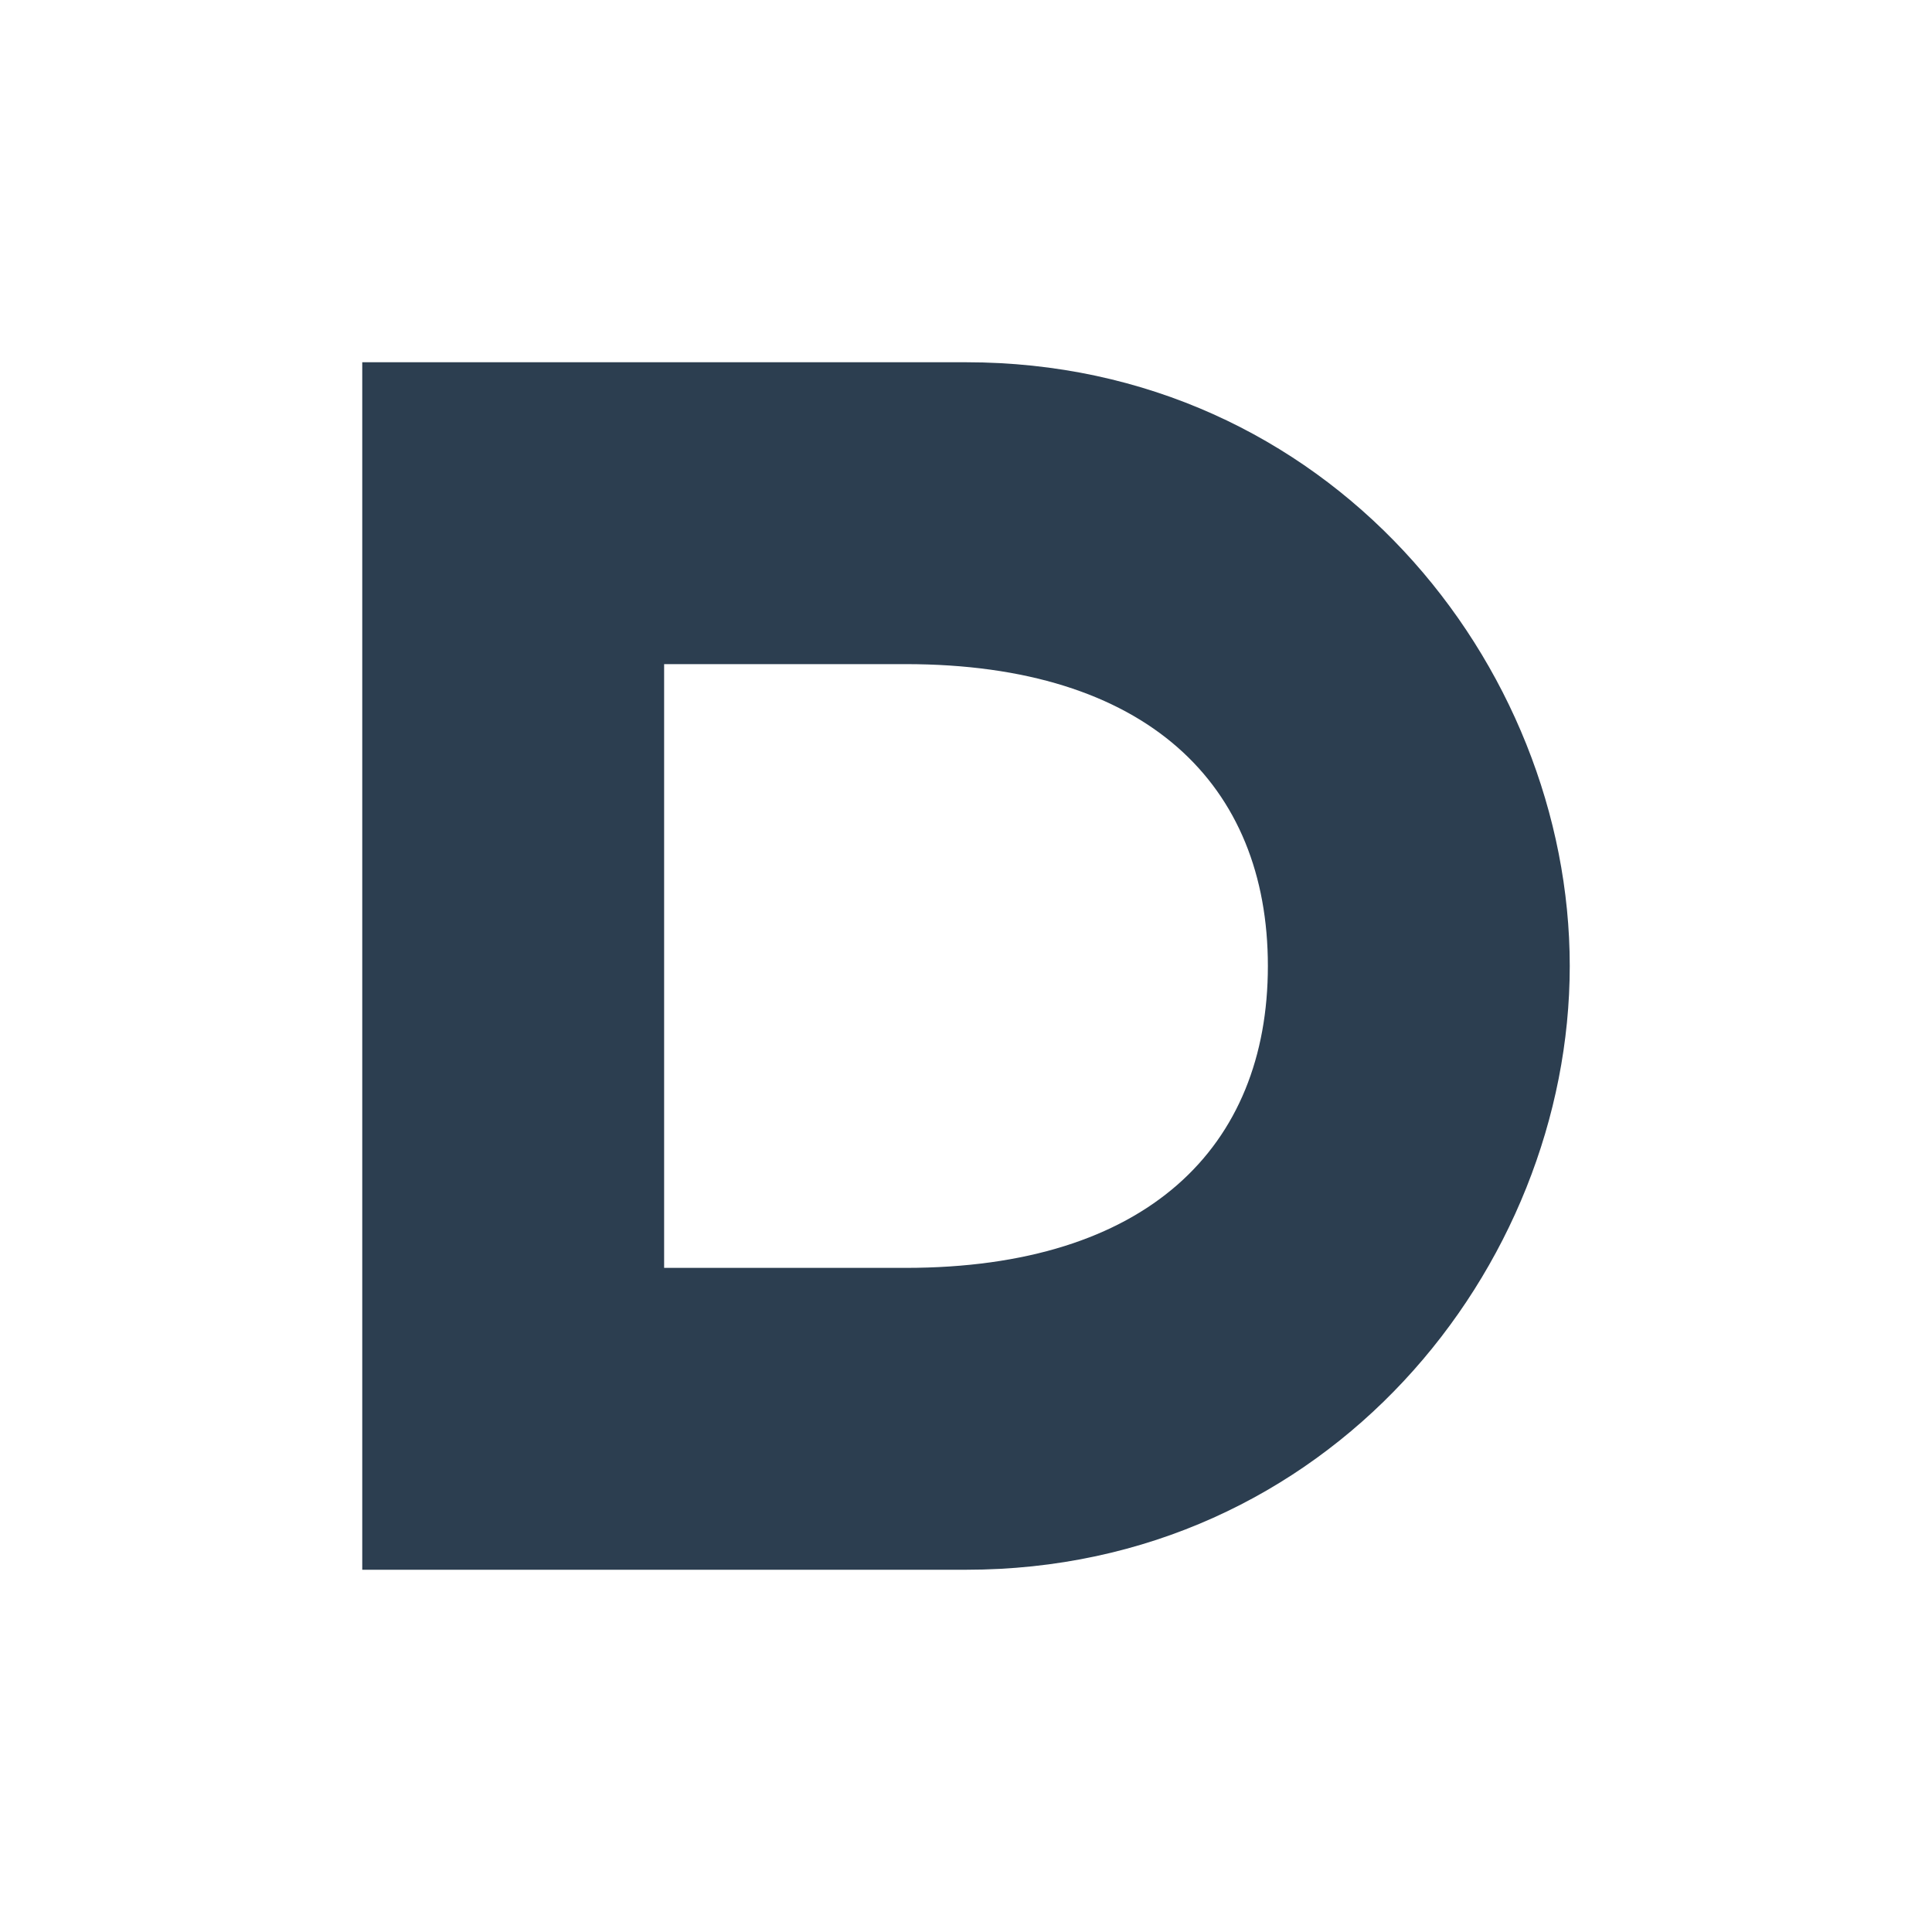
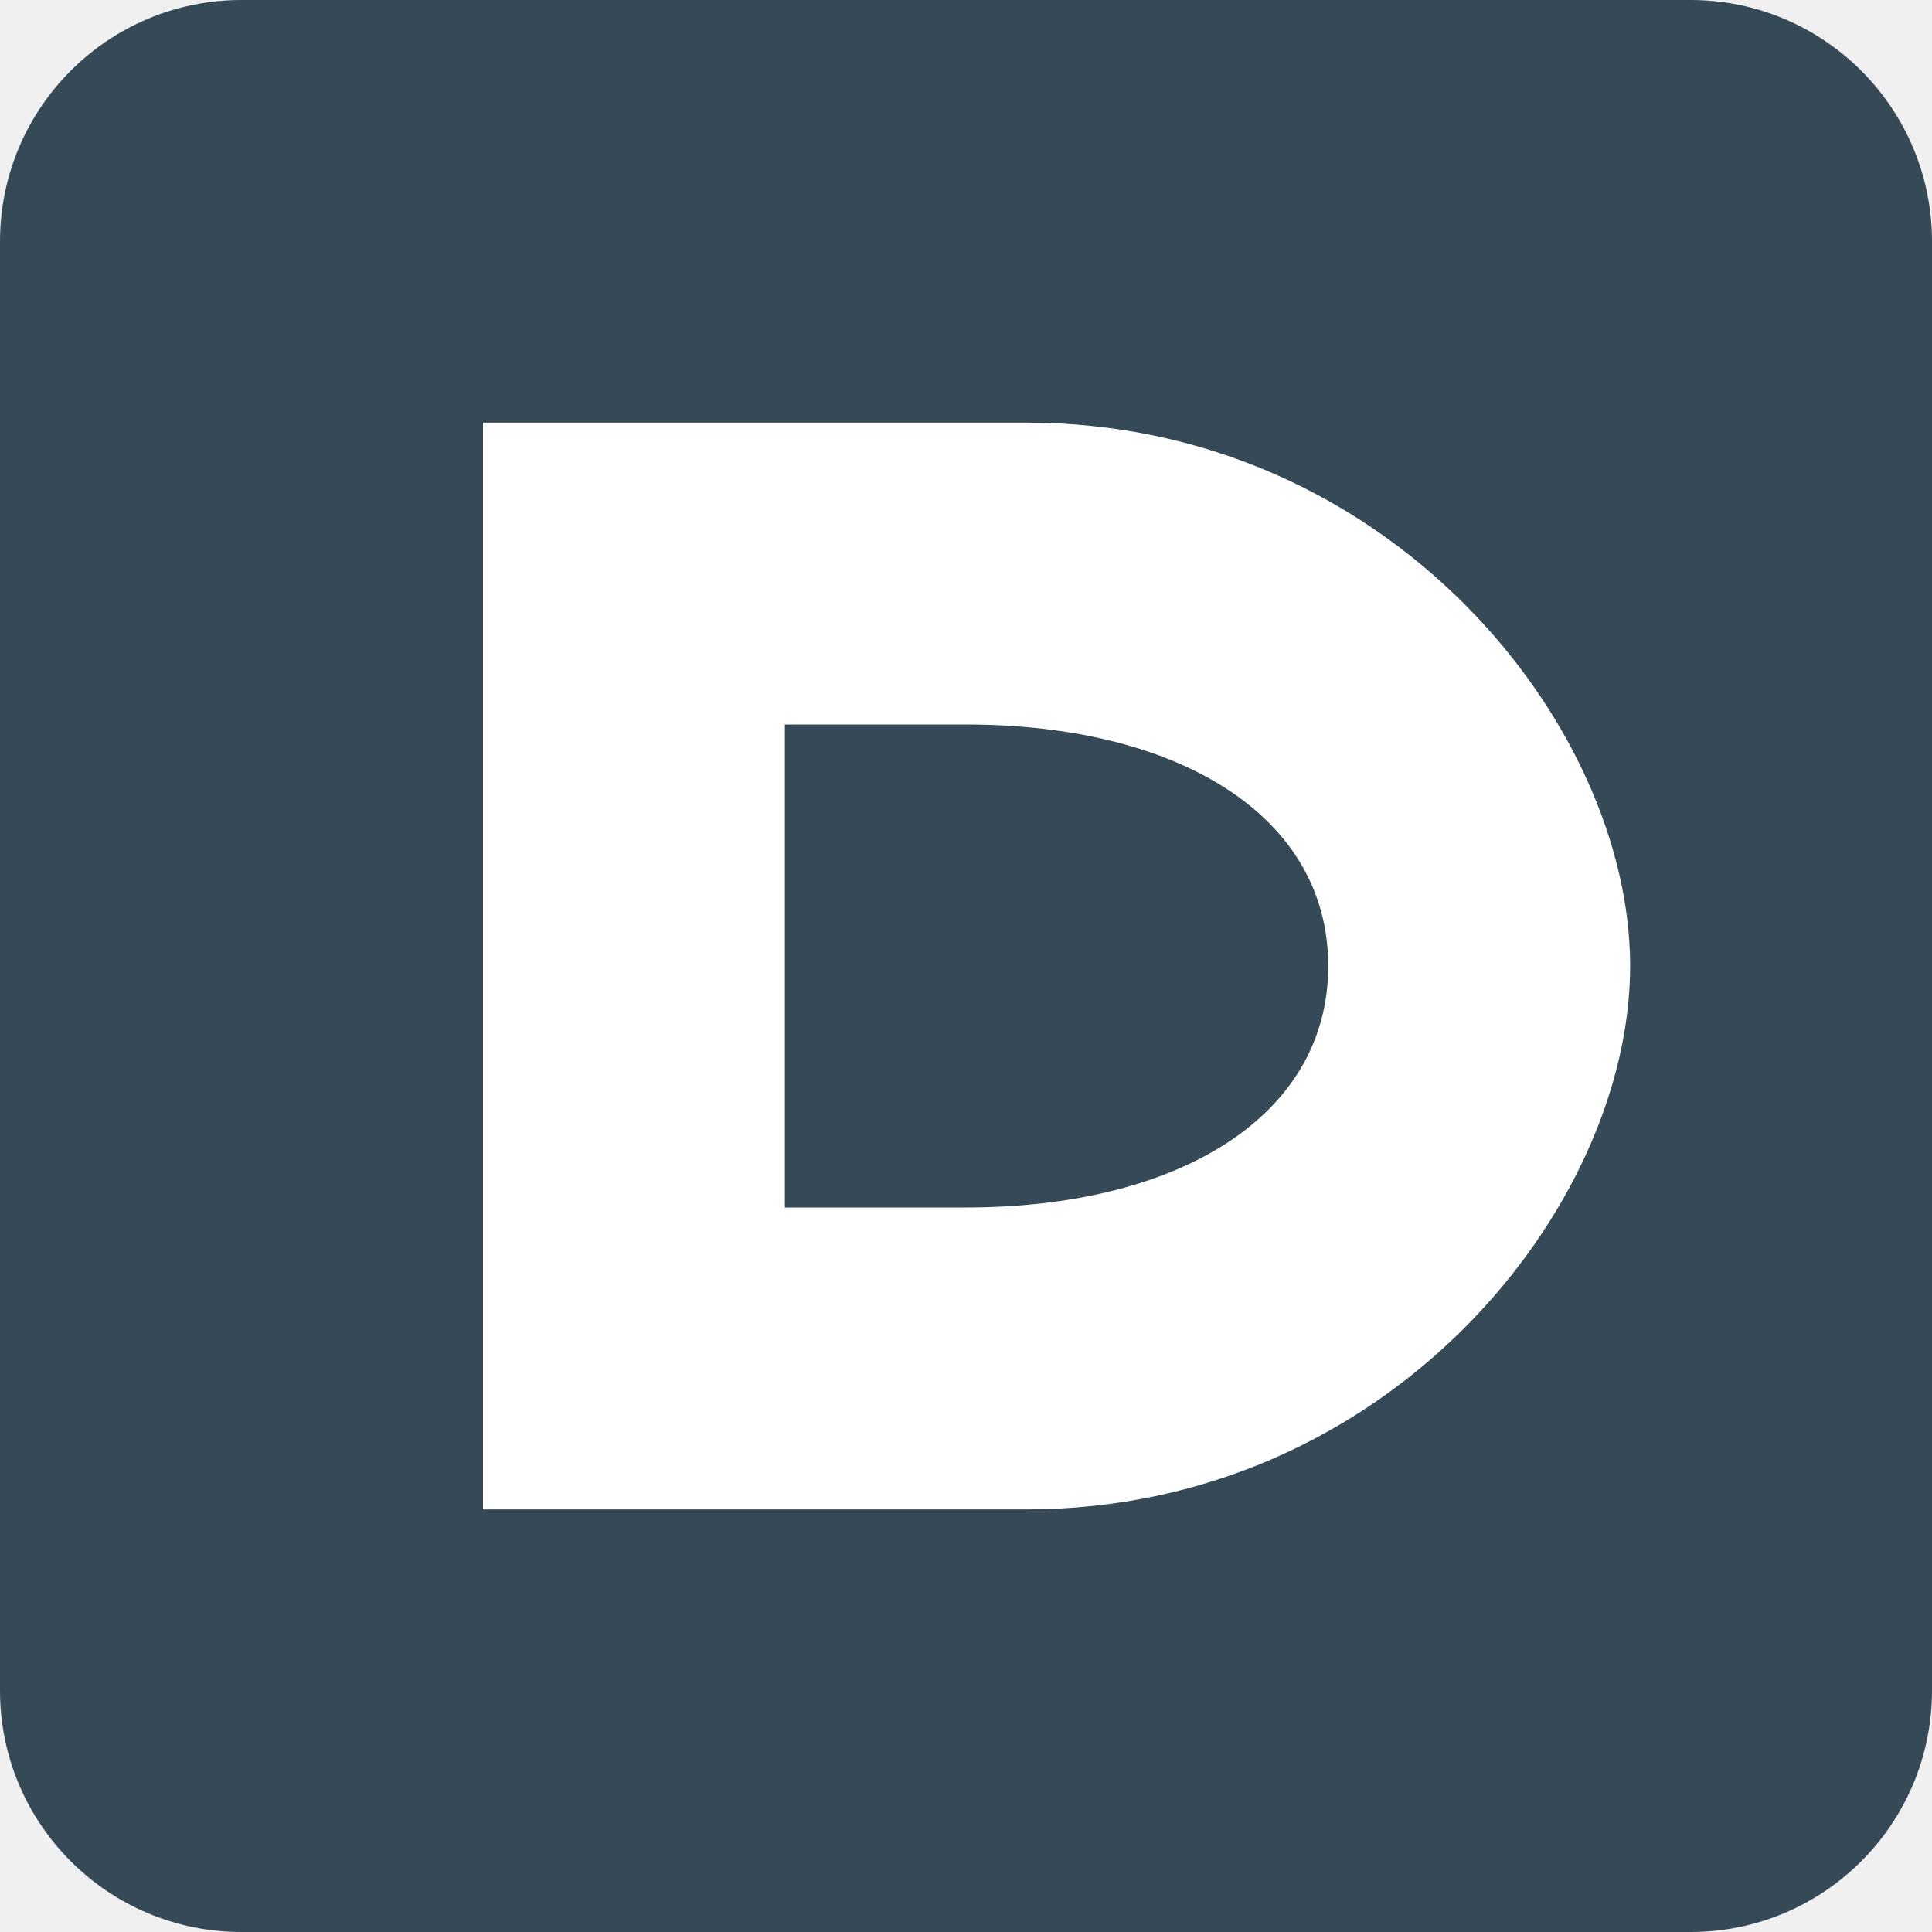
<svg xmlns="http://www.w3.org/2000/svg" viewBox="0 0 512 512">
-   <rect width="512" height="512" fill="white" />
-   <path d="M96 96 L96 416 L256 416 C352 416 416 336 416 256 C416 176 352 96 256 96 L96 96 Z M176 176 L240 176 C304 176 336 208 336 256 C336 304 304 336 240 336 L176 336 L176 176 Z" fill="#2c3e50" />
+   <rect width="512" height="512" rx="64" ry="64" fill="#364957" />
+   <path d="M128 112 L128 400 L272 400 C368 400 432 320 432 256 C432 192 368 112 272 112 L128 112 Z M208 192 L256 192 C312 192 352 216 352 256 C352 296 312 320 256 320 L208 320 L208 192 Z" fill="white" />
</svg>
